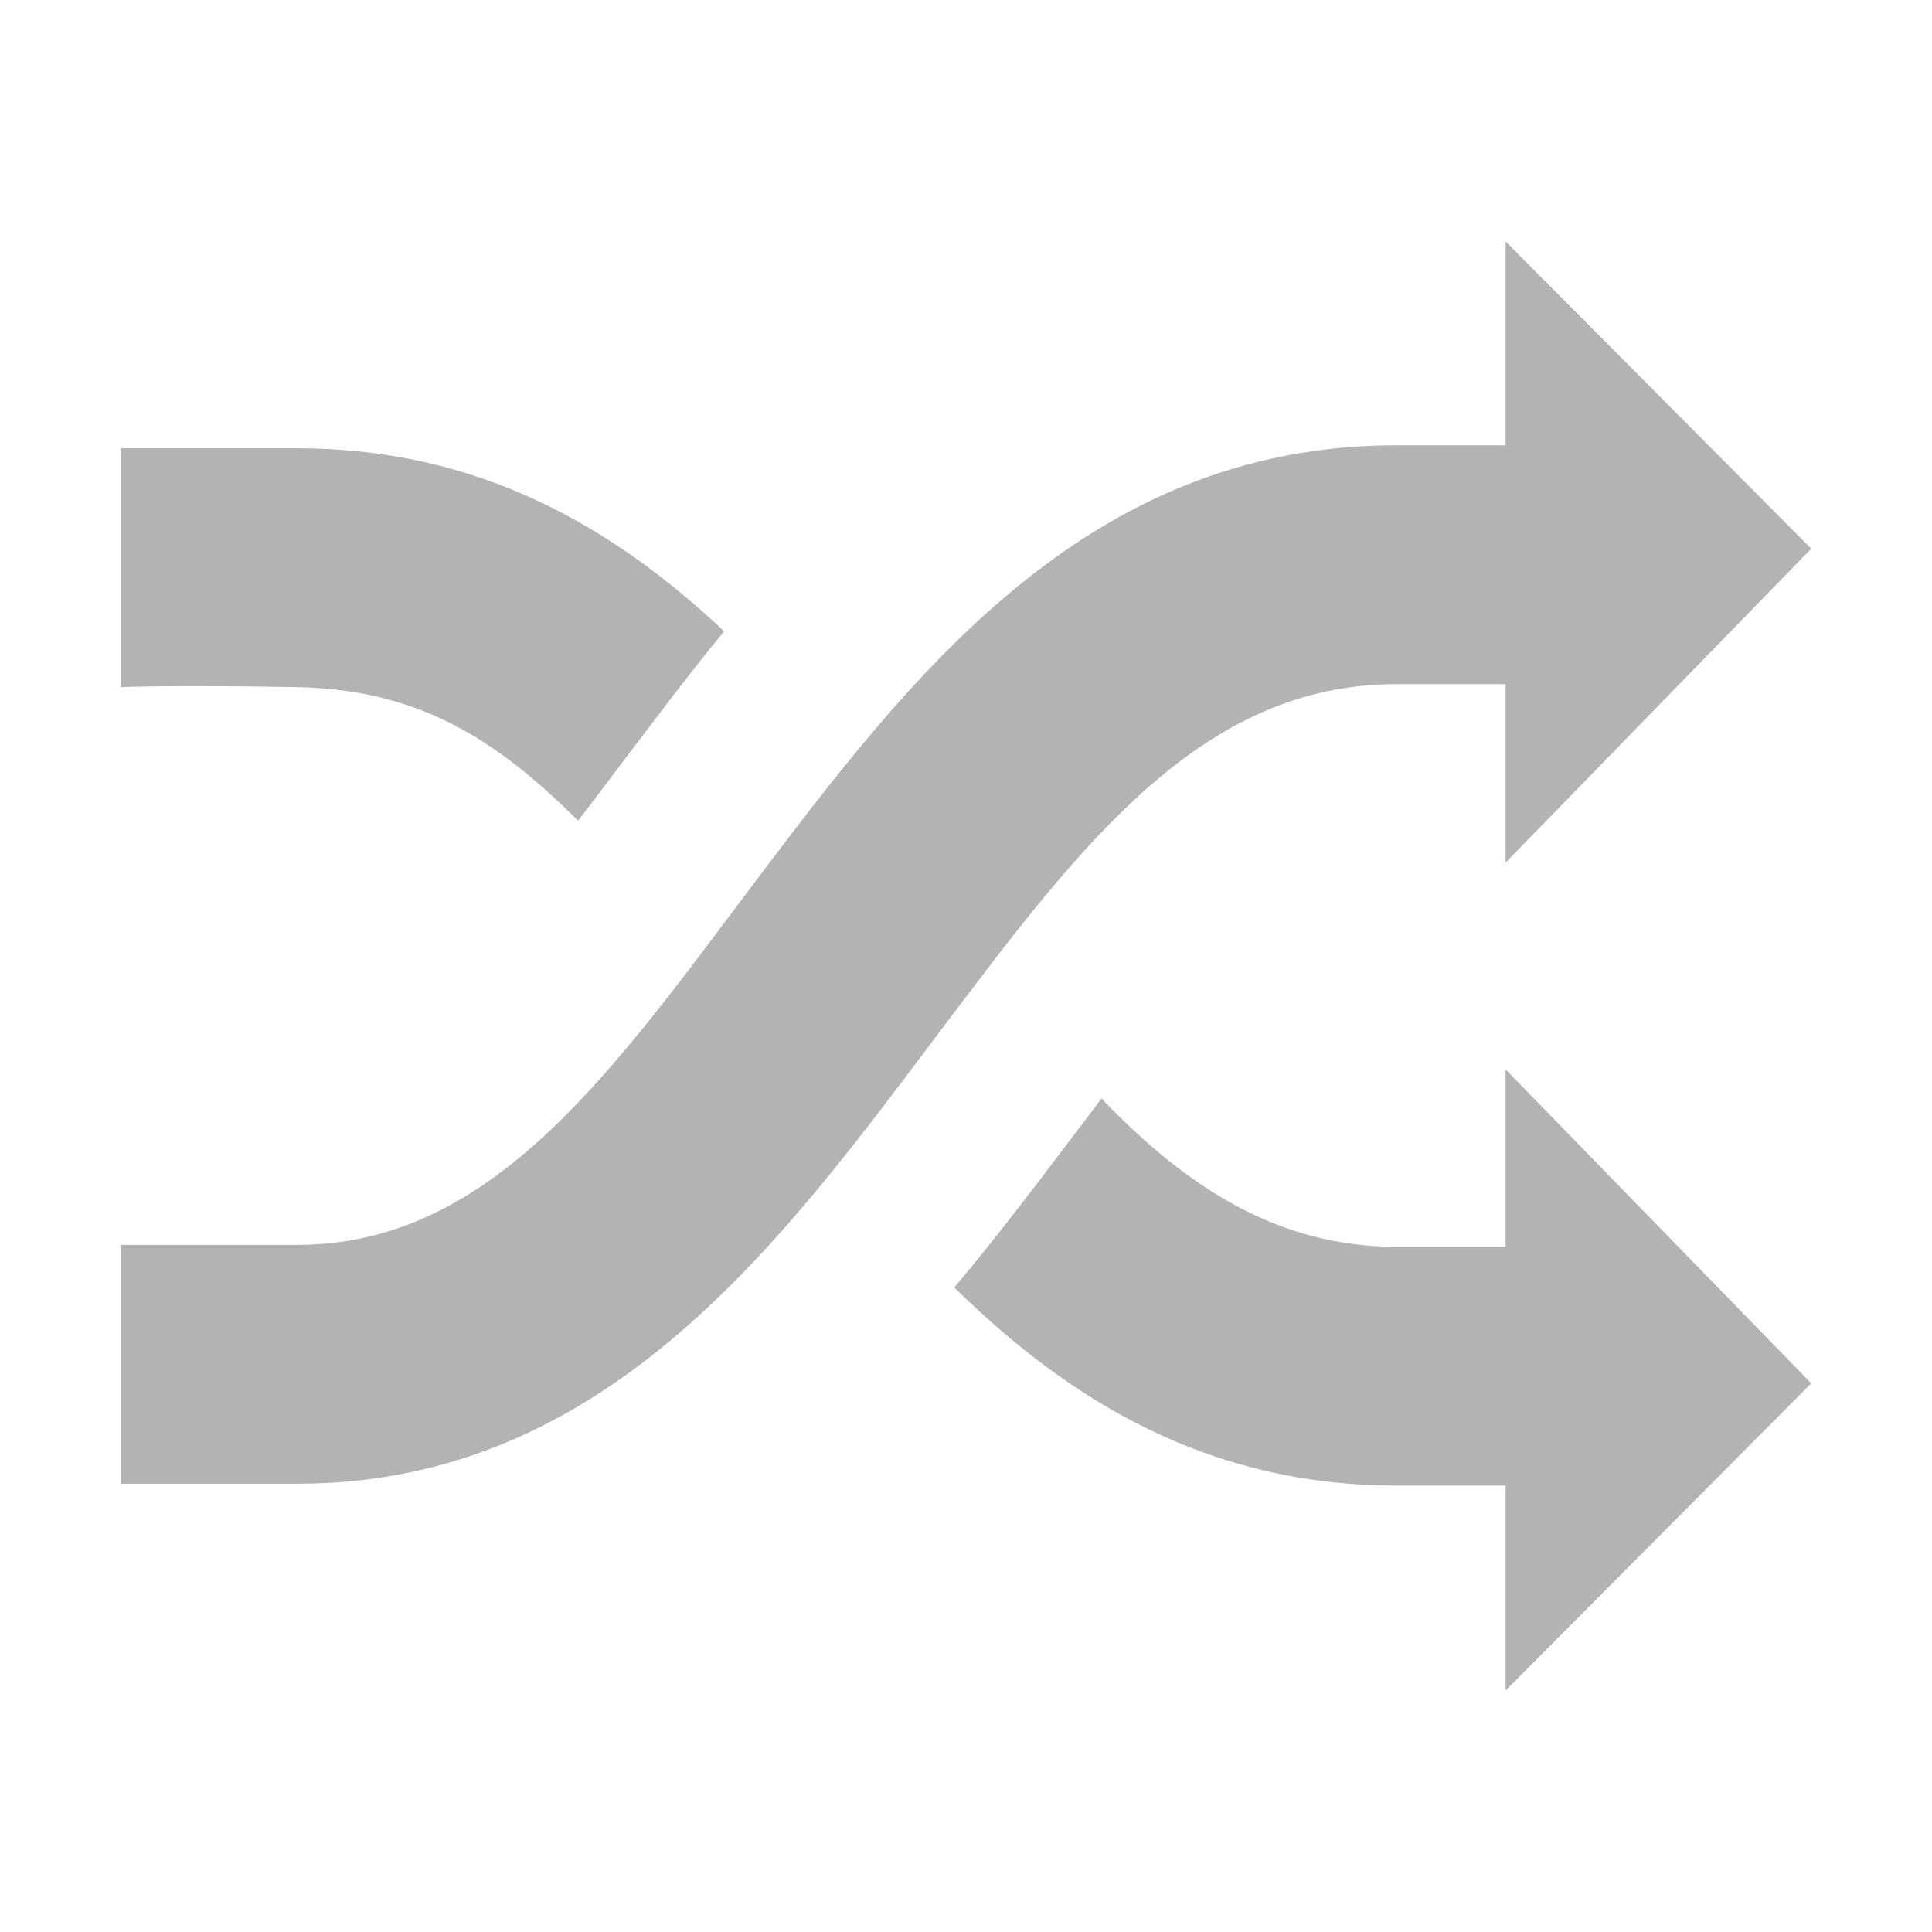
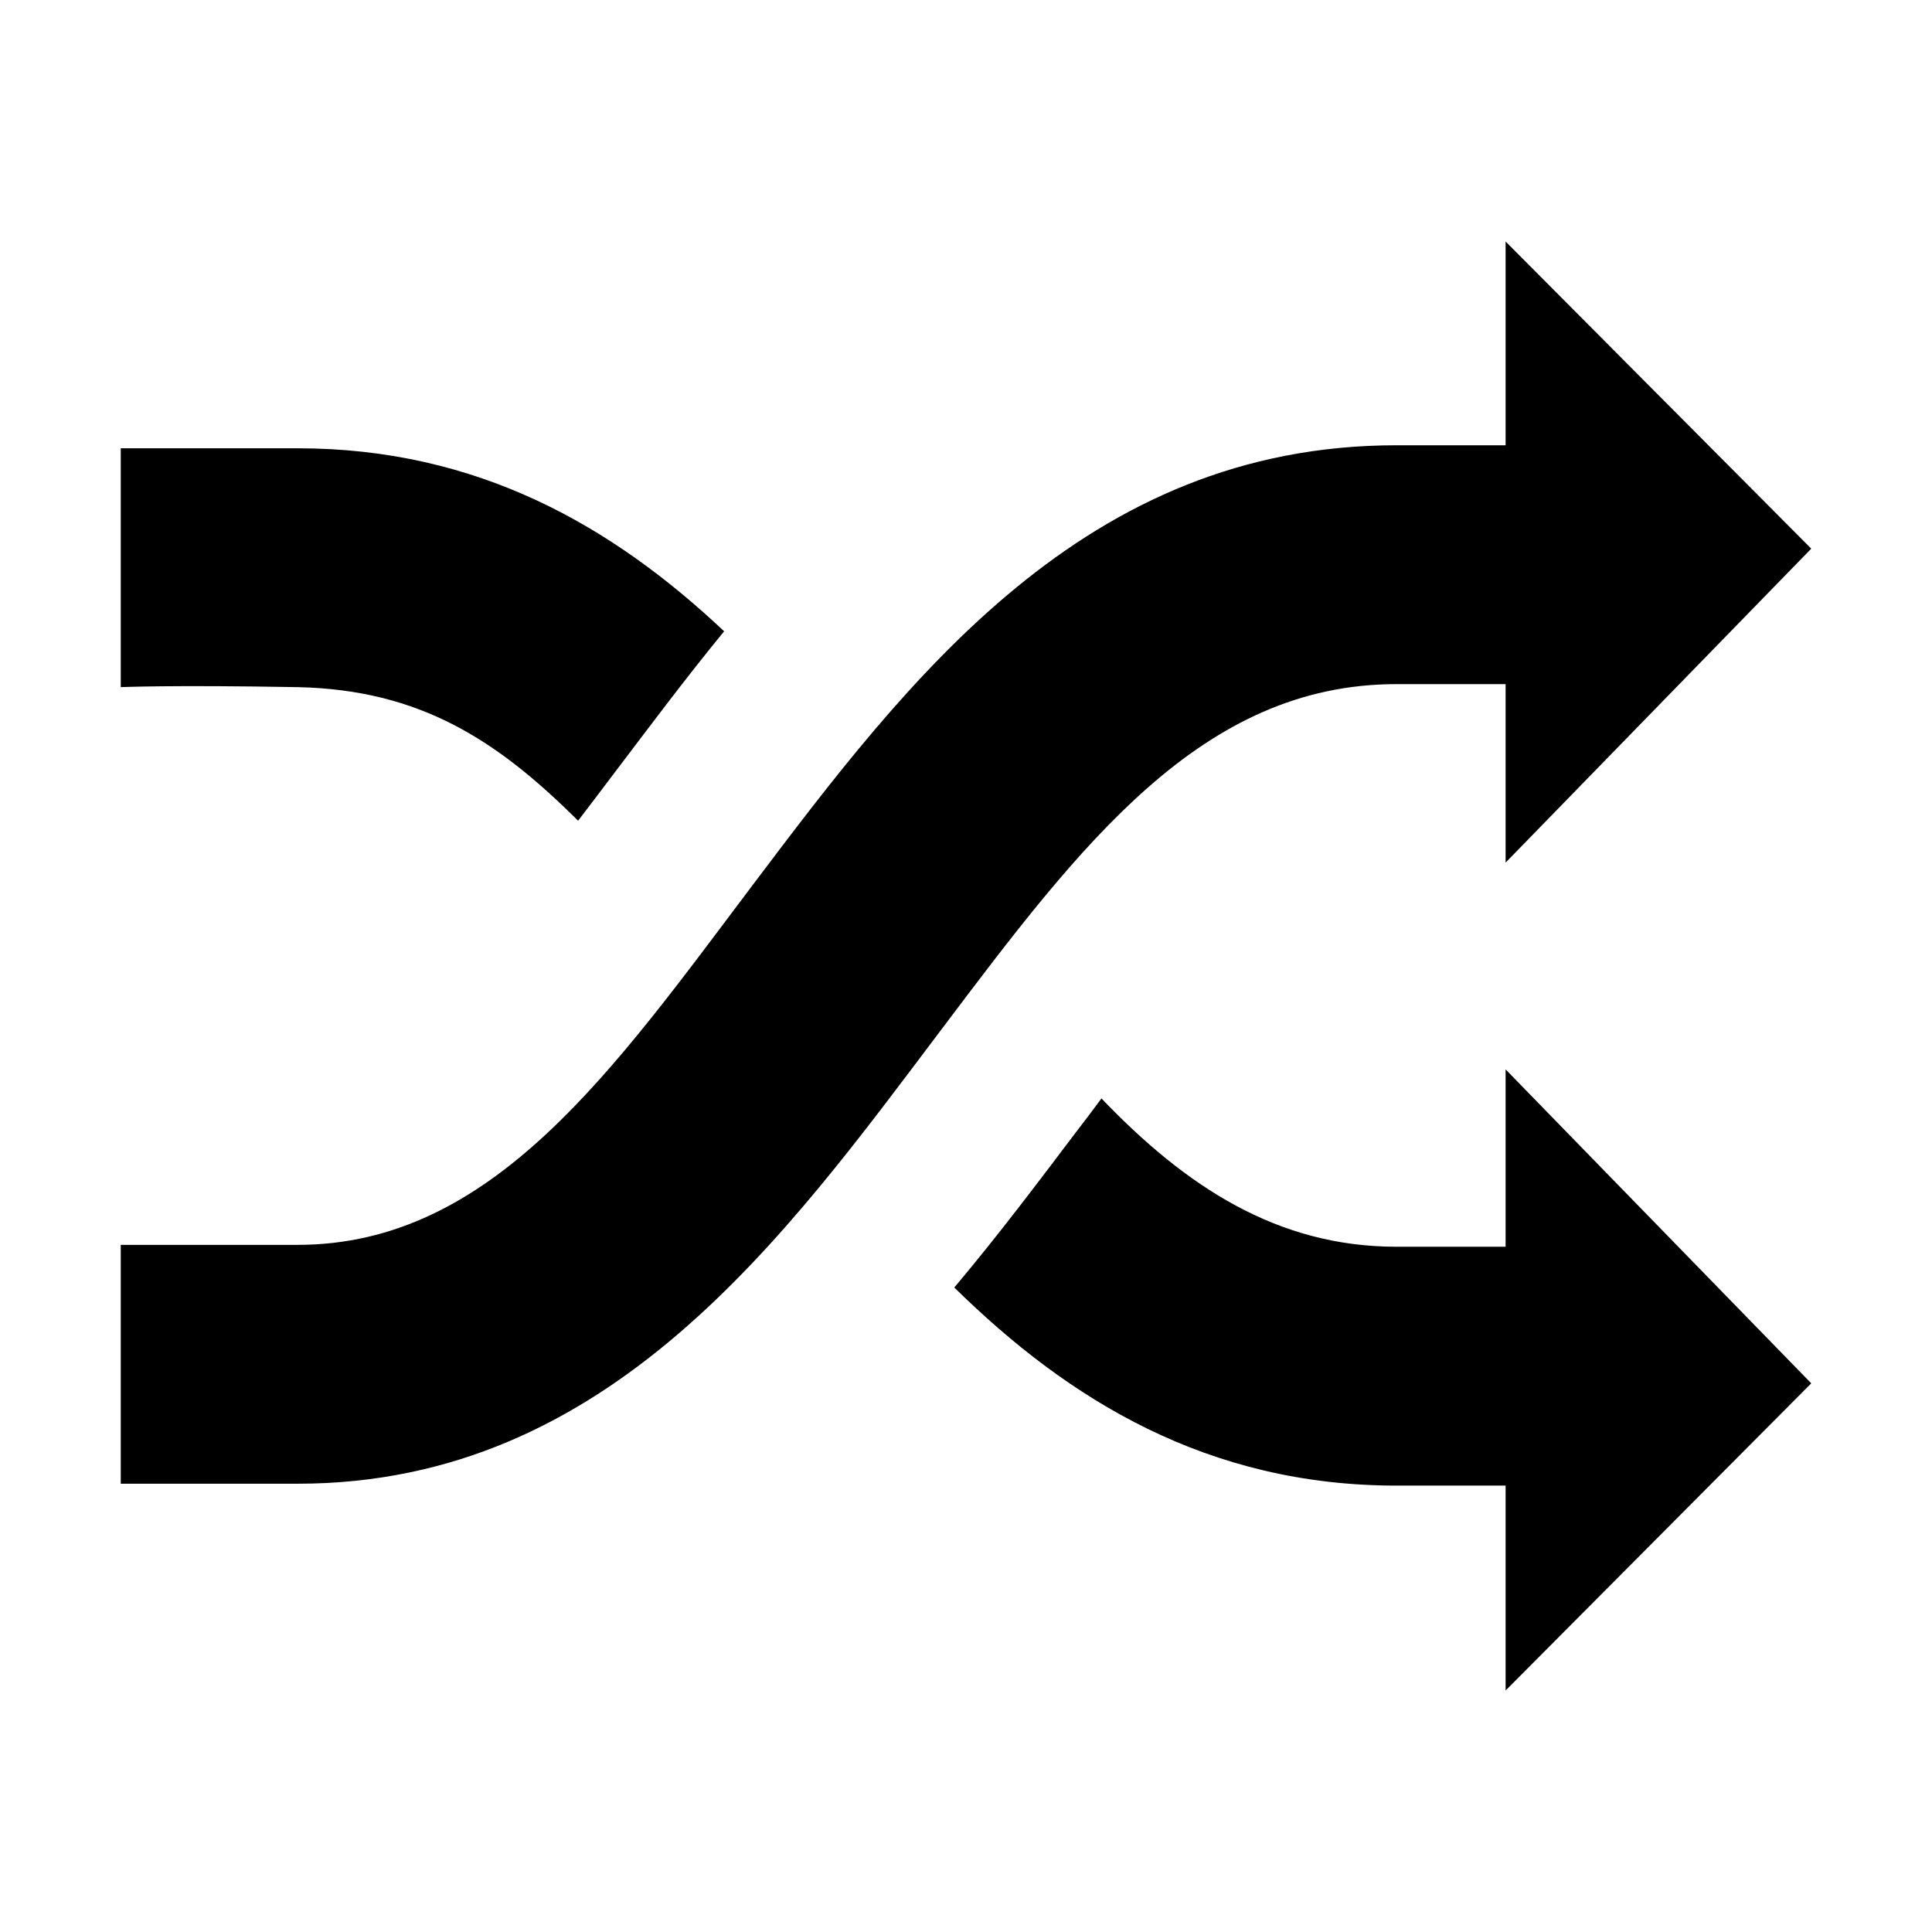
- <svg xmlns="http://www.w3.org/2000/svg" viewBox="0 0 512 512" style="opacity: 0.3">
-   <path d="M370.1,181.3H399v47.3l81-83.2L399,64v54h-28.9c-82.7,0-129.4,61.9-170.6,116.5c-37,49.1-69,95.4-120.6,95.4H32v63.3h46.9  c82.7,0,129.4-65.8,170.6-120.4C286.5,223.7,318.4,181.3,370.1,181.3z M153.2,217.5c3.5-4.6,7.1-9.3,10.7-14.1  c8.8-11.6,18-23.9,28-36.1c-29.6-27.9-65.3-48.5-113-48.5H32v63.3c0,0,13.3-0.6,46.9,0C111.4,182.8,131.8,196.2,153.2,217.5z   M399,330.4h-28.9c-31.5,0-55.7-15.8-78.2-39.3c-2.2,3-4.5,6-6.8,9c-9.9,13.1-20.5,27.2-32.2,41.1c30.4,29.9,67.2,52.5,117.2,52.5  H399V448l81-81.4l-81-83.2V330.4z" />
+ <svg xmlns="http://www.w3.org/2000/svg" viewBox="0 0 512 512">
+   <g class="off">
+     <path d="M370.1,181.3H399v47.3l81-83.2L399,64v54h-28.9c-82.7,0-129.4,61.9-170.6,116.5c-37,49.1-69,95.4-120.6,95.4H32v63.3h46.9  c82.7,0,129.4-65.8,170.6-120.4C286.5,223.7,318.4,181.3,370.1,181.3z M153.2,217.5c3.5-4.6,7.1-9.3,10.7-14.1  c8.8-11.6,18-23.9,28-36.1c-29.6-27.9-65.3-48.5-113-48.5H32v63.3c0,0,13.3-0.6,46.9,0C111.4,182.8,131.8,196.2,153.2,217.5z   M399,330.4h-28.9c-31.5,0-55.7-15.8-78.2-39.3c-2.2,3-4.5,6-6.8,9c-9.9,13.1-20.5,27.2-32.2,41.1c30.4,29.9,67.2,52.5,117.2,52.5  H399V448l81-81.4l-81-83.2V330.4z" />
+   </g>
</svg>
